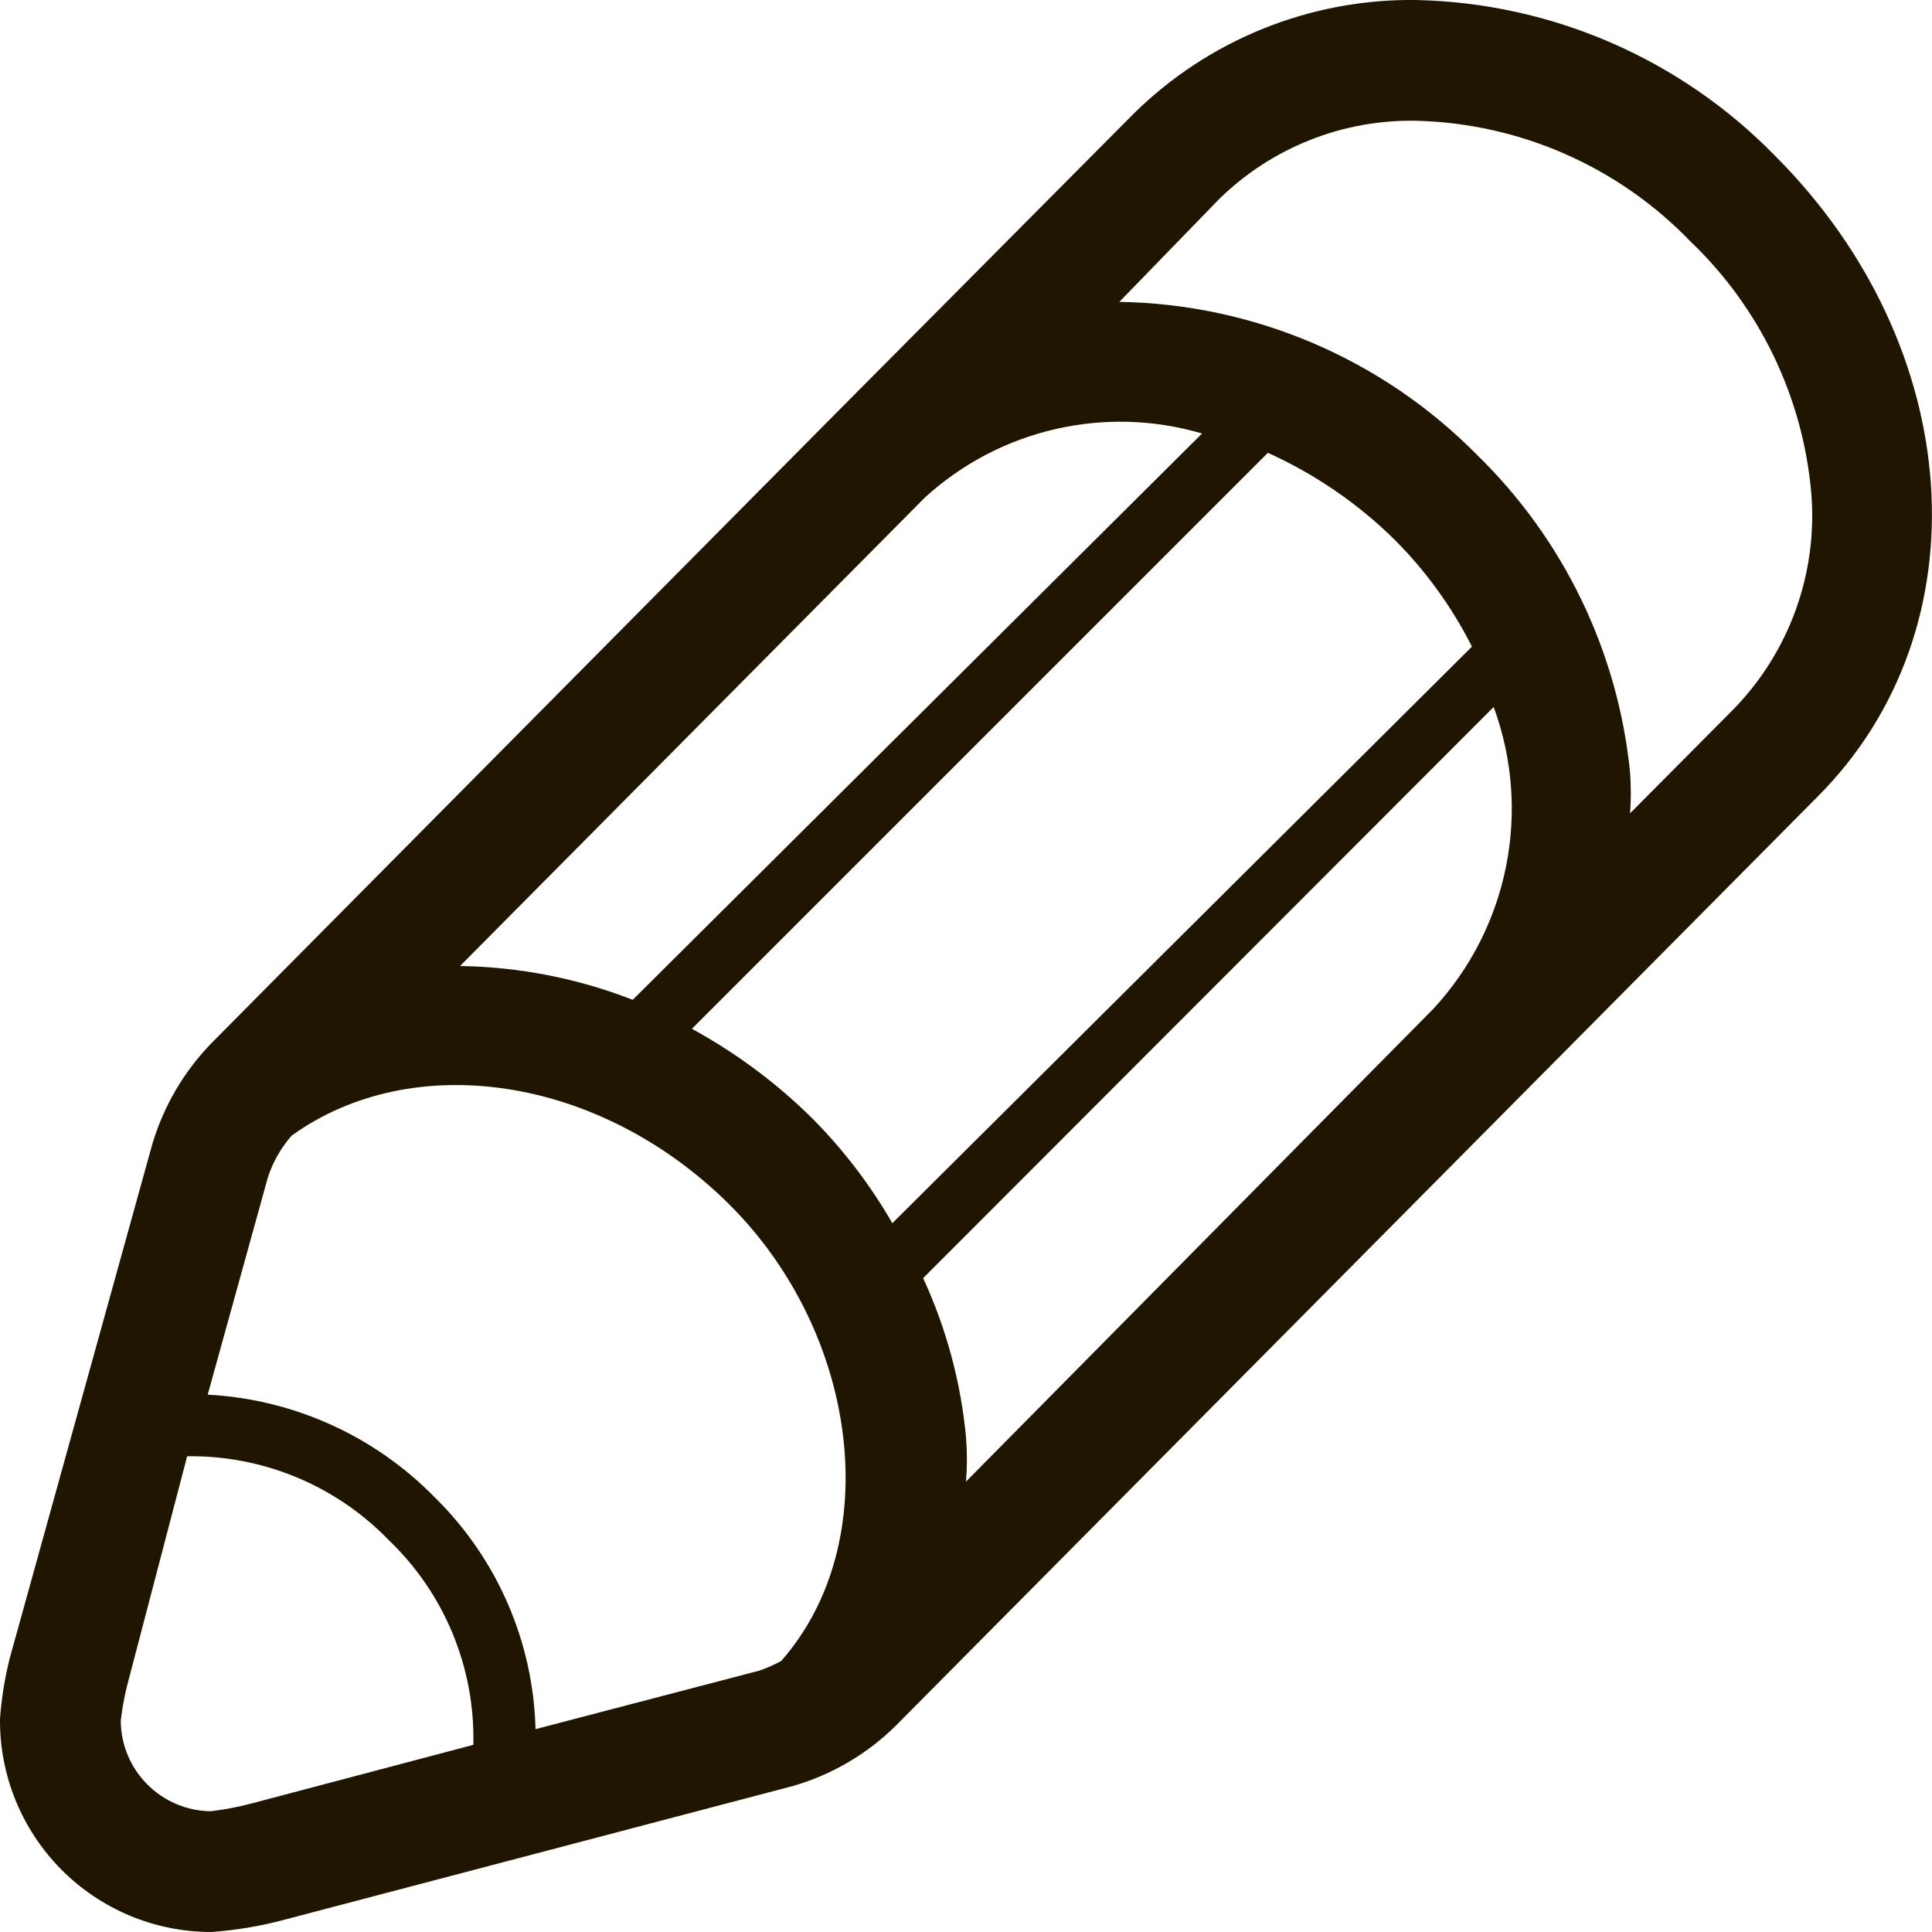
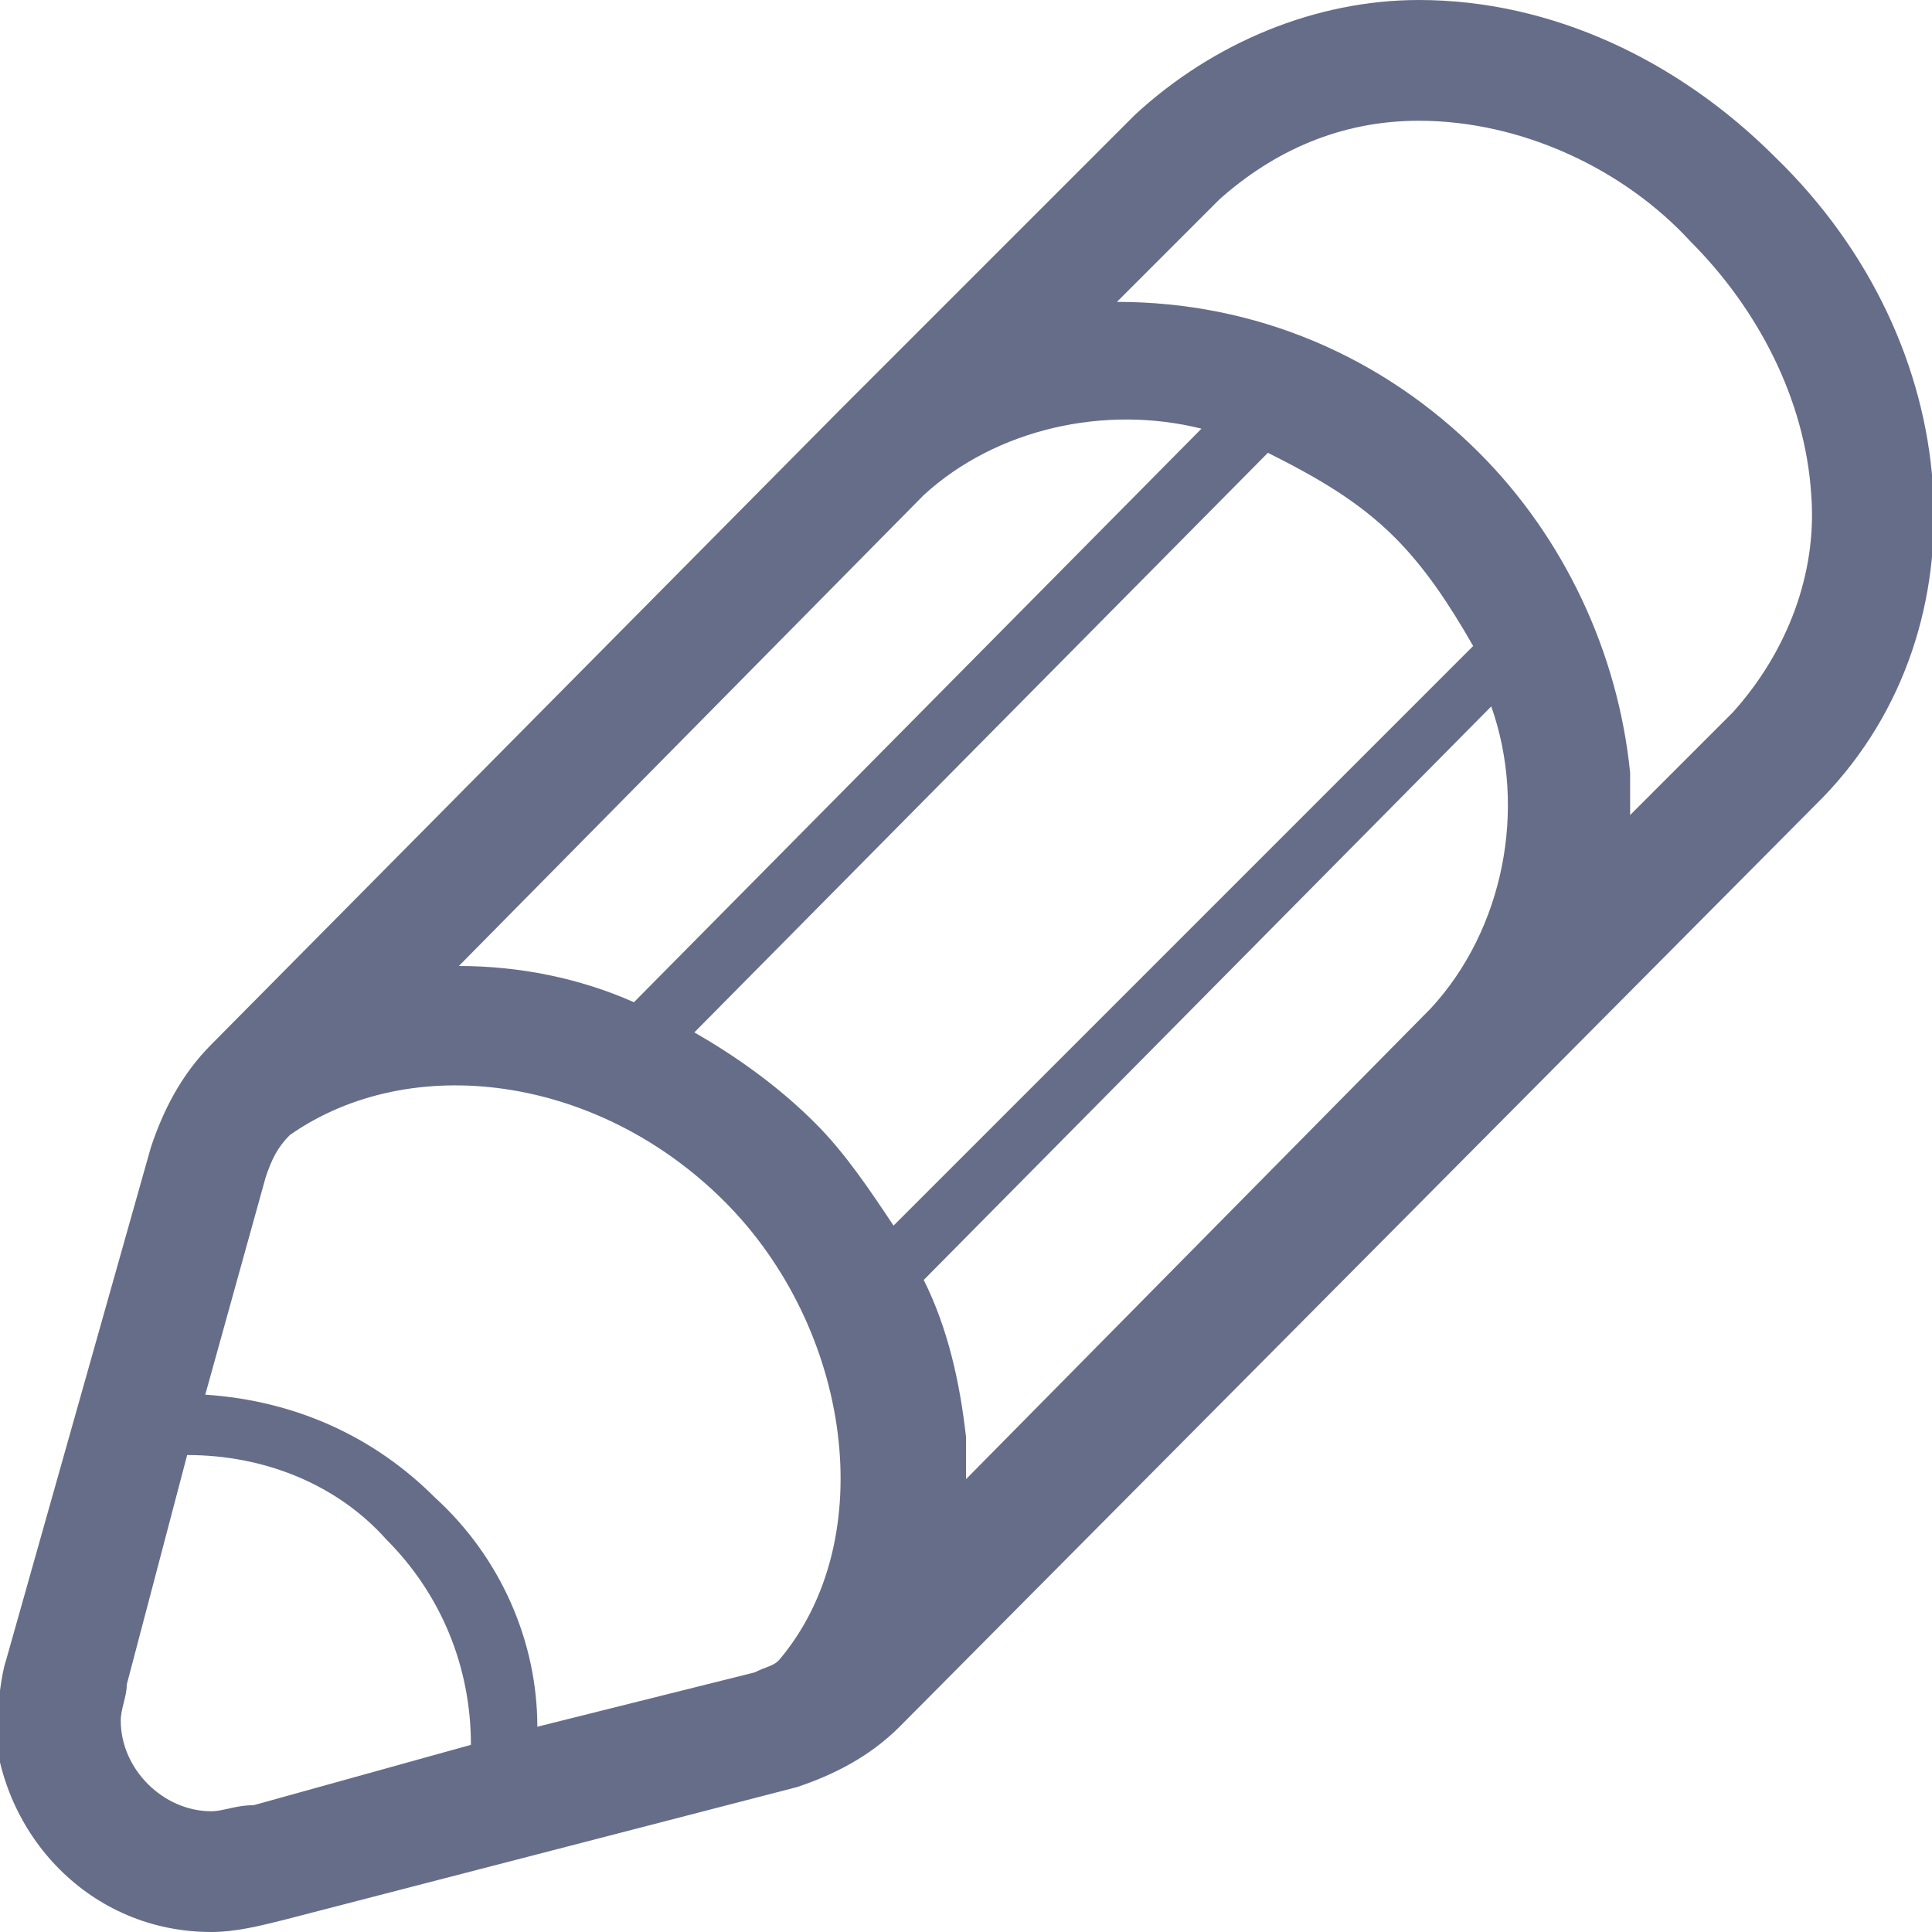
- <svg xmlns="http://www.w3.org/2000/svg" viewBox="0 0 32 32">
-   <defs>
-     <style>.cls-1{fill:#201600;}</style>
-   </defs>
-   <g id="Слой_2" data-name="Слой 2">
-     <g id="Слой_1-2" data-name="Слой 1">
-       <path class="cls-1" d="M29.4,2.58A8.56,8.56,0,0,0,23.45,0a6.54,6.54,0,0,0-4.67,1.88l-4.87,4.9,0,0,0,0h0L3.52,17.26a4.06,4.06,0,0,0-1,1.7L.16,27.47a5.84,5.84,0,0,0-.16,1A3.5,3.5,0,0,0,3.5,32a6.44,6.44,0,0,0,1.16-.19l8.48-2.23a4,4,0,0,0,1.7-1L30.11,13.19C32.88,10.41,32.57,5.75,29.4,2.58ZM16,23.8a8.09,8.09,0,0,0-.71-2.63l9.45-9.46a4.88,4.88,0,0,1-1,5s0,0,0,0h0L16,24.54A4.57,4.57,0,0,0,16,23.8Zm-1.22-3.54a8.44,8.44,0,0,0-1.32-1.73,8.89,8.89,0,0,0-2-1.49L21,7.5a7.22,7.22,0,0,1,2.1,1.44,6.93,6.93,0,0,1,1.28,1.77Zm-4.3-3.7A8.23,8.23,0,0,0,7.62,16l7.7-7.76a4.8,4.8,0,0,1,4.59-1.06ZM4.17,29.87a4.87,4.87,0,0,1-.68.13A1.51,1.51,0,0,1,2,28.5a4.84,4.84,0,0,1,.1-.56l1-3.82a4.56,4.56,0,0,1,3.34,1.39,4.54,4.54,0,0,1,1.4,3.39Zm4.7-1.23A5.58,5.58,0,0,0,7.2,24.8a5.68,5.68,0,0,0-3.76-1.7l1-3.61a2,2,0,0,1,.39-.68c2-1.44,5.09-1,7.24,1.13s2.61,5.59.87,7.57a2.32,2.32,0,0,1-.36.16ZM28.69,11.77,27,13.47a5,5,0,0,0,0-.67,8.53,8.53,0,0,0-2.54-5.27A8.51,8.51,0,0,0,18.54,5L20.2,3.29A4.54,4.54,0,0,1,23.45,2,6.53,6.53,0,0,1,28,4a6.55,6.55,0,0,1,2,4.16A4.59,4.59,0,0,1,28.69,11.77Z" />
+ <svg xmlns="http://www.w3.org/2000/svg" version="1.1" id="Слой_1" x="0px" y="0px" viewBox="0 0 32 32" style="enable-background:new 0 0 32 32;" xml:space="preserve">
+   <style type="text/css">
+ 	.st0{fill:#666D89;}
+ </style>
+   <g id="Слой_2_1_">
+     <g id="Слой_1-2">
+       <path class="st0" d="M29.4,2.6C27.8,1,25.7,0,23.5,0c-1.7,0-3.4,0.7-4.7,1.9l-4.9,4.9l0,0l0,0l0,0L3.5,17.3    c-0.5,0.5-0.8,1.1-1,1.7l-2.4,8.5c-0.1,0.3-0.1,0.7-0.2,1C0,30.4,1.5,32,3.5,32c0,0,0,0,0,0c0.4,0,0.8-0.1,1.2-0.2l8.5-2.2    c0.6-0.2,1.2-0.5,1.7-1l15.3-15.4C32.9,10.4,32.6,5.7,29.4,2.6z M16,23.8c-0.1-0.9-0.3-1.8-0.7-2.6l9.4-9.5c0.6,1.7,0.2,3.7-1,5    l0,0l0,0L16,24.5C16,24.3,16,24,16,23.8z M14.8,20.3c-0.4-0.6-0.8-1.2-1.3-1.7c-0.6-0.6-1.3-1.1-2-1.5L21,7.5    c0.8,0.4,1.5,0.8,2.1,1.4c0.5,0.5,0.9,1.1,1.3,1.8L14.8,20.3z M10.5,16.6C9.6,16.2,8.6,16,7.6,16l7.7-7.8c1.2-1.1,3-1.5,4.6-1.1    L10.5,16.6z M4.2,29.9C3.9,29.9,3.7,30,3.5,30C2.7,30,2,29.3,2,28.5c0-0.2,0.1-0.4,0.1-0.6l1-3.8c1.3,0,2.5,0.5,3.3,1.4    c0.9,0.9,1.4,2.1,1.4,3.4L4.2,29.9z M8.9,28.6c0-1.4-0.6-2.8-1.7-3.8c-1-1-2.3-1.6-3.8-1.7l1-3.6c0.1-0.3,0.2-0.5,0.4-0.7    c2-1.4,5.1-1,7.2,1.1s2.6,5.6,0.9,7.6c-0.1,0.1-0.2,0.1-0.4,0.2L8.9,28.6z M28.7,11.8L27,13.5c0-0.2,0-0.4,0-0.7    c-0.2-2-1.1-3.9-2.5-5.3C22.9,5.9,20.8,5,18.5,5l1.7-1.7c0.9-0.8,2-1.3,3.3-1.3c1.7,0,3.4,0.8,4.5,2c1.1,1.1,1.9,2.6,2,4.2    C30.1,9.5,29.6,10.8,28.7,11.8z" />
    </g>
  </g>
</svg>
